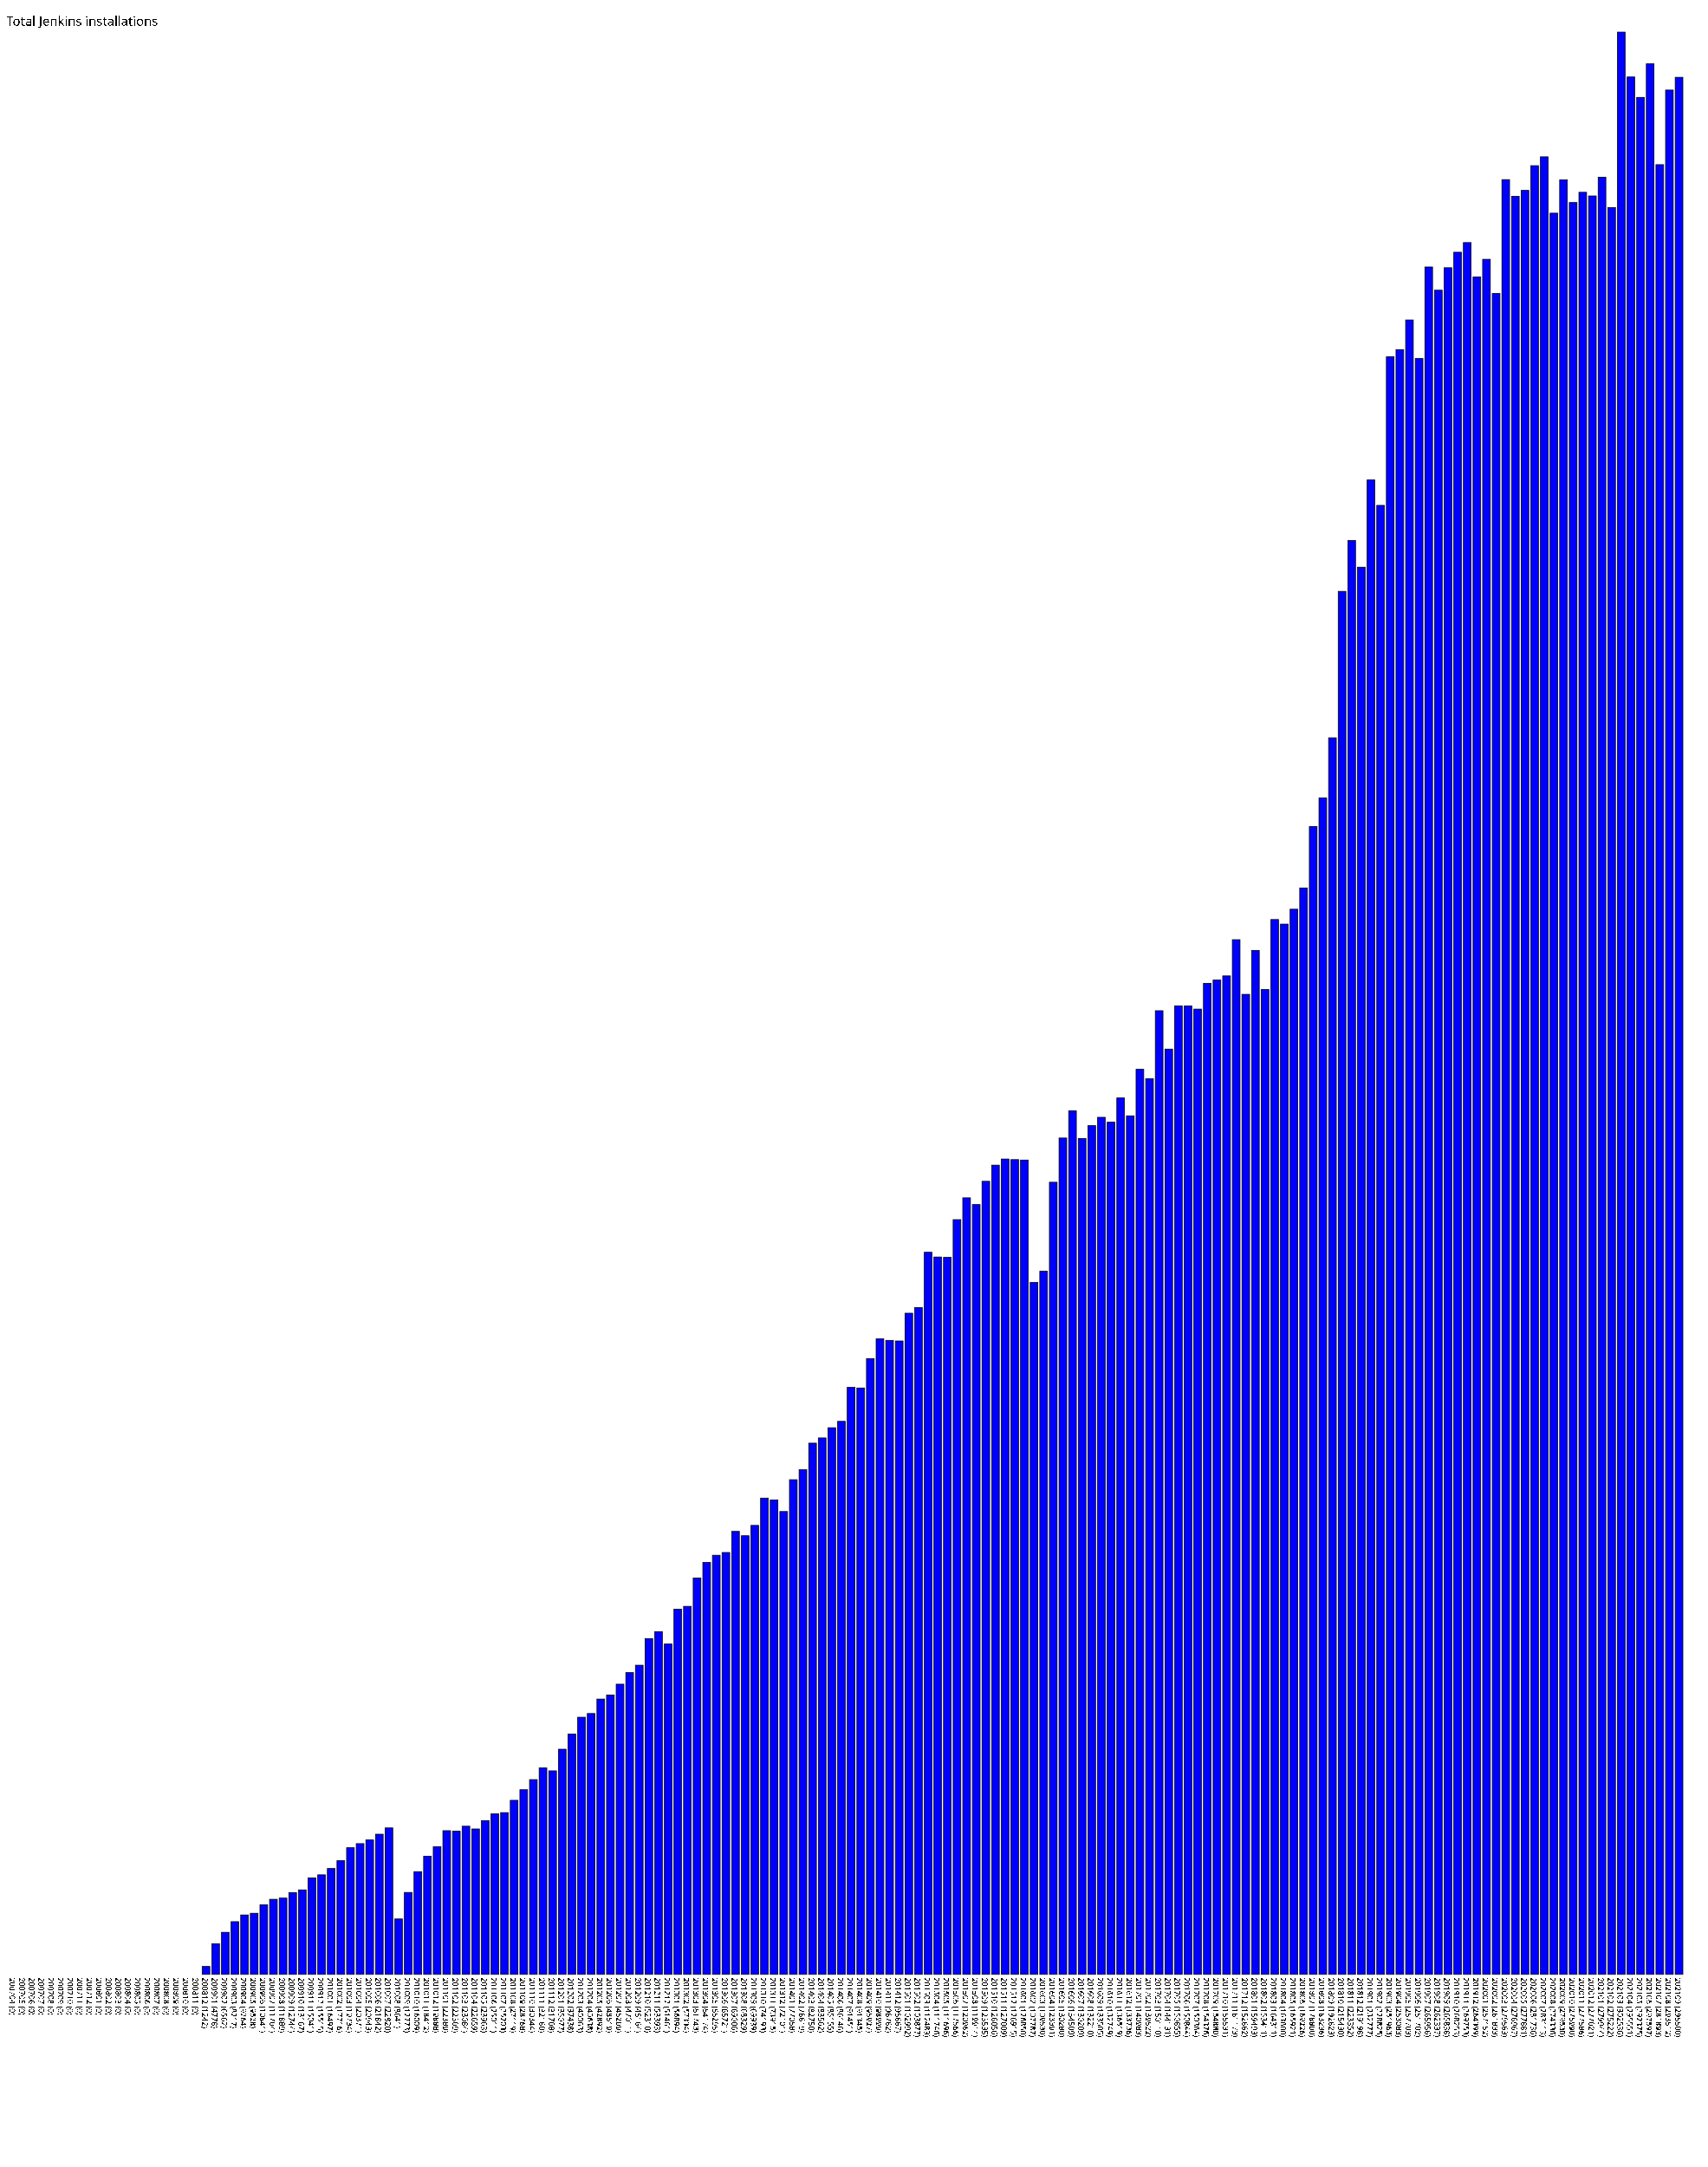
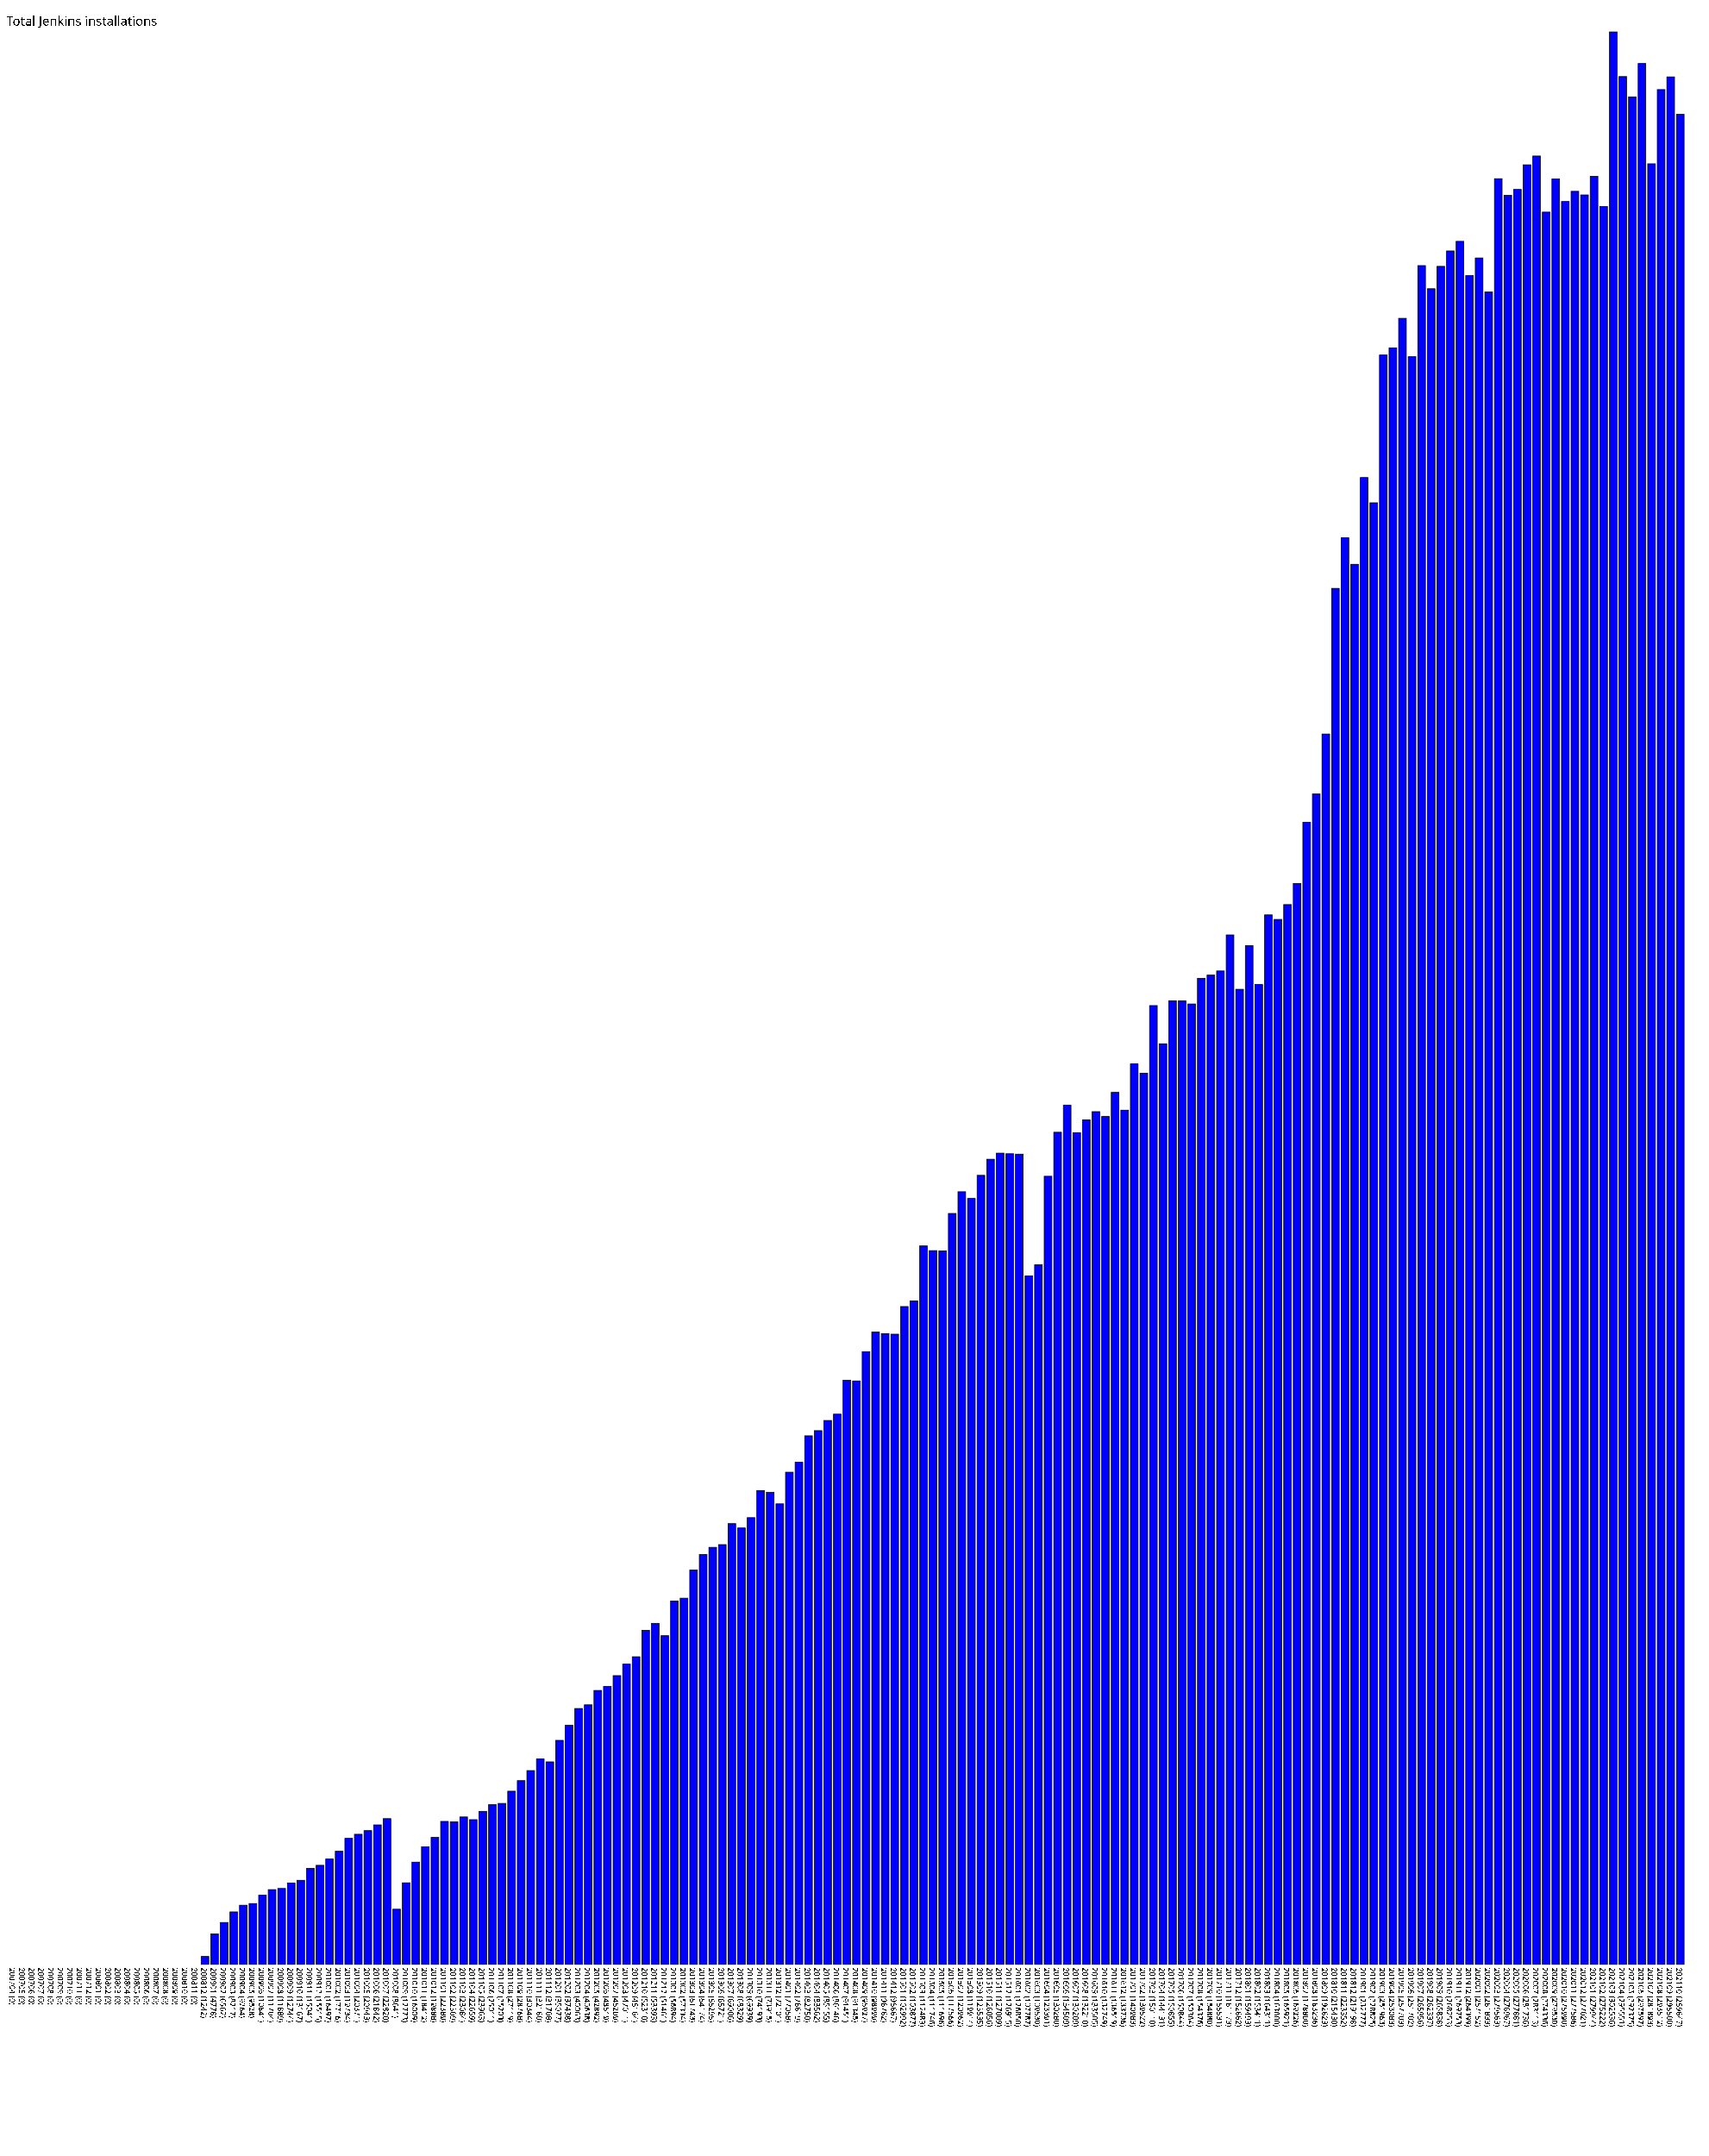
- <svg xmlns="http://www.w3.org/2000/svg" version="1.1" preserveAspectRatio="xMidYMid meet" viewBox="0 0 2660 3375.36">
+ <svg xmlns="http://www.w3.org/2000/svg" version="1.1" preserveAspectRatio="xMidYMid meet" viewBox="0 0 2675 3375.36">
  <rect fill="blue" height="0" stroke="black" width="12" x="15" y="3075.36" />
  <text x="15" y="3080.36" font-family="Tahoma" font-size="12" transform="rotate(90 15,3080.36)" text-rendering="optimizeSpeed" fill="#000000;">200704 (0)</text>
  <rect fill="blue" height="0" stroke="black" width="12" x="30" y="3075.36" />
  <text x="30" y="3080.36" font-family="Tahoma" font-size="12" transform="rotate(90 30,3080.36)" text-rendering="optimizeSpeed" fill="#000000;">200705 (0)</text>
  <rect fill="blue" height="0" stroke="black" width="12" x="45" y="3075.36" />
  <text x="45" y="3080.36" font-family="Tahoma" font-size="12" transform="rotate(90 45,3080.36)" text-rendering="optimizeSpeed" fill="#000000;">200706 (0)</text>
  <rect fill="blue" height="0" stroke="black" width="12" x="60" y="3075.36" />
  <text x="60" y="3080.36" font-family="Tahoma" font-size="12" transform="rotate(90 60,3080.36)" text-rendering="optimizeSpeed" fill="#000000;">200707 (0)</text>
  <rect fill="blue" height="0" stroke="black" width="12" x="75" y="3075.36" />
  <text x="75" y="3080.36" font-family="Tahoma" font-size="12" transform="rotate(90 75,3080.36)" text-rendering="optimizeSpeed" fill="#000000;">200708 (0)</text>
  <rect fill="blue" height="0" stroke="black" width="12" x="90" y="3075.36" />
  <text x="90" y="3080.36" font-family="Tahoma" font-size="12" transform="rotate(90 90,3080.36)" text-rendering="optimizeSpeed" fill="#000000;">200709 (0)</text>
  <rect fill="blue" height="0" stroke="black" width="12" x="105" y="3075.36" />
  <text x="105" y="3080.36" font-family="Tahoma" font-size="12" transform="rotate(90 105,3080.36)" text-rendering="optimizeSpeed" fill="#000000;">200710 (0)</text>
  <rect fill="blue" height="0" stroke="black" width="12" x="120" y="3075.36" />
  <text x="120" y="3080.36" font-family="Tahoma" font-size="12" transform="rotate(90 120,3080.36)" text-rendering="optimizeSpeed" fill="#000000;">200711 (0)</text>
  <rect fill="blue" height="0" stroke="black" width="12" x="135" y="3075.36" />
  <text x="135" y="3080.36" font-family="Tahoma" font-size="12" transform="rotate(90 135,3080.36)" text-rendering="optimizeSpeed" fill="#000000;">200712 (0)</text>
  <rect fill="blue" height="0" stroke="black" width="12" x="150" y="3075.36" />
  <text x="150" y="3080.36" font-family="Tahoma" font-size="12" transform="rotate(90 150,3080.36)" text-rendering="optimizeSpeed" fill="#000000;">200801 (0)</text>
  <rect fill="blue" height="0" stroke="black" width="12" x="165" y="3075.36" />
  <text x="165" y="3080.36" font-family="Tahoma" font-size="12" transform="rotate(90 165,3080.36)" text-rendering="optimizeSpeed" fill="#000000;">200802 (0)</text>
  <rect fill="blue" height="0" stroke="black" width="12" x="180" y="3075.36" />
  <text x="180" y="3080.36" font-family="Tahoma" font-size="12" transform="rotate(90 180,3080.36)" text-rendering="optimizeSpeed" fill="#000000;">200803 (0)</text>
  <rect fill="blue" height="0" stroke="black" width="12" x="195" y="3075.36" />
  <text x="195" y="3080.36" font-family="Tahoma" font-size="12" transform="rotate(90 195,3080.36)" text-rendering="optimizeSpeed" fill="#000000;">200804 (0)</text>
  <rect fill="blue" height="0" stroke="black" width="12" x="210" y="3075.36" />
  <text x="210" y="3080.36" font-family="Tahoma" font-size="12" transform="rotate(90 210,3080.36)" text-rendering="optimizeSpeed" fill="#000000;">200805 (0)</text>
  <rect fill="blue" height="0" stroke="black" width="12" x="225" y="3075.36" />
  <text x="225" y="3080.36" font-family="Tahoma" font-size="12" transform="rotate(90 225,3080.36)" text-rendering="optimizeSpeed" fill="#000000;">200806 (0)</text>
  <rect fill="blue" height="0" stroke="black" width="12" x="240" y="3075.36" />
  <text x="240" y="3080.36" font-family="Tahoma" font-size="12" transform="rotate(90 240,3080.36)" text-rendering="optimizeSpeed" fill="#000000;">200807 (0)</text>
  <rect fill="blue" height="0" stroke="black" width="12" x="255" y="3075.36" />
  <text x="255" y="3080.36" font-family="Tahoma" font-size="12" transform="rotate(90 255,3080.36)" text-rendering="optimizeSpeed" fill="#000000;">200808 (0)</text>
  <rect fill="blue" height="0" stroke="black" width="12" x="270" y="3075.36" />
  <text x="270" y="3080.36" font-family="Tahoma" font-size="12" transform="rotate(90 270,3080.36)" text-rendering="optimizeSpeed" fill="#000000;">200809 (0)</text>
  <rect fill="blue" height="0" stroke="black" width="12" x="285" y="3075.36" />
  <text x="285" y="3080.36" font-family="Tahoma" font-size="12" transform="rotate(90 285,3080.36)" text-rendering="optimizeSpeed" fill="#000000;">200810 (0)</text>
  <rect fill="blue" height="0" stroke="black" width="12" x="300" y="3075.36" />
  <text x="300" y="3080.36" font-family="Tahoma" font-size="12" transform="rotate(90 300,3080.36)" text-rendering="optimizeSpeed" fill="#000000;">200811 (0)</text>
  <rect fill="blue" height="12.42" stroke="black" width="12" x="315" y="3062.94" />
  <text x="315" y="3080.36" font-family="Tahoma" font-size="12" transform="rotate(90 315,3080.36)" text-rendering="optimizeSpeed" fill="#000000;">200812 (1242)</text>
  <rect fill="blue" height="47.78" stroke="black" width="12" x="330" y="3027.58" />
  <text x="330" y="3080.36" font-family="Tahoma" font-size="12" transform="rotate(90 330,3080.36)" text-rendering="optimizeSpeed" fill="#000000;">200901 (4778)</text>
  <rect fill="blue" height="65.62" stroke="black" width="12" x="345" y="3009.74" />
  <text x="345" y="3080.36" font-family="Tahoma" font-size="12" transform="rotate(90 345,3080.36)" text-rendering="optimizeSpeed" fill="#000000;">200902 (6562)</text>
  <rect fill="blue" height="82.17" stroke="black" width="12" x="360" y="2993.19" />
  <text x="360" y="3080.36" font-family="Tahoma" font-size="12" transform="rotate(90 360,3080.36)" text-rendering="optimizeSpeed" fill="#000000;">200903 (8217)</text>
  <rect fill="blue" height="92.64" stroke="black" width="12" x="375" y="2982.72" />
  <text x="375" y="3080.36" font-family="Tahoma" font-size="12" transform="rotate(90 375,3080.36)" text-rendering="optimizeSpeed" fill="#000000;">200904 (9264)</text>
  <rect fill="blue" height="95.28" stroke="black" width="12" x="390" y="2980.08" />
  <text x="390" y="3080.36" font-family="Tahoma" font-size="12" transform="rotate(90 390,3080.36)" text-rendering="optimizeSpeed" fill="#000000;">200905 (9528)</text>
  <rect fill="blue" height="108.41" stroke="black" width="12" x="405" y="2966.95" />
  <text x="405" y="3080.36" font-family="Tahoma" font-size="12" transform="rotate(90 405,3080.36)" text-rendering="optimizeSpeed" fill="#000000;">200906 (10841)</text>
  <rect fill="blue" height="117.04" stroke="black" width="12" x="420" y="2958.32" />
  <text x="420" y="3080.36" font-family="Tahoma" font-size="12" transform="rotate(90 420,3080.36)" text-rendering="optimizeSpeed" fill="#000000;">200907 (11704)</text>
  <rect fill="blue" height="118.89" stroke="black" width="12" x="435" y="2956.47" />
  <text x="435" y="3080.36" font-family="Tahoma" font-size="12" transform="rotate(90 435,3080.36)" text-rendering="optimizeSpeed" fill="#000000;">200908 (11889)</text>
  <rect fill="blue" height="127.44" stroke="black" width="12" x="450" y="2947.92" />
  <text x="450" y="3080.36" font-family="Tahoma" font-size="12" transform="rotate(90 450,3080.36)" text-rendering="optimizeSpeed" fill="#000000;">200909 (12744)</text>
  <rect fill="blue" height="131.67" stroke="black" width="12" x="465" y="2943.69" />
  <text x="465" y="3080.36" font-family="Tahoma" font-size="12" transform="rotate(90 465,3080.36)" text-rendering="optimizeSpeed" fill="#000000;">200910 (13167)</text>
  <rect fill="blue" height="150.41" stroke="black" width="12" x="480" y="2924.95" />
  <text x="480" y="3080.36" font-family="Tahoma" font-size="12" transform="rotate(90 480,3080.36)" text-rendering="optimizeSpeed" fill="#000000;">200911 (15041)</text>
  <rect fill="blue" height="155.15" stroke="black" width="12" x="495" y="2920.21" />
  <text x="495" y="3080.36" font-family="Tahoma" font-size="12" transform="rotate(90 495,3080.36)" text-rendering="optimizeSpeed" fill="#000000;">200912 (15515)</text>
  <rect fill="blue" height="164.97" stroke="black" width="12" x="510" y="2910.39" />
  <text x="510" y="3080.36" font-family="Tahoma" font-size="12" transform="rotate(90 510,3080.36)" text-rendering="optimizeSpeed" fill="#000000;">201001 (16497)</text>
  <rect fill="blue" height="177.16" stroke="black" width="12" x="525" y="2898.20" />
  <text x="525" y="3080.36" font-family="Tahoma" font-size="12" transform="rotate(90 525,3080.36)" text-rendering="optimizeSpeed" fill="#000000;">201002 (17716)</text>
  <rect fill="blue" height="197.34" stroke="black" width="12" x="540" y="2878.02" />
  <text x="540" y="3080.36" font-family="Tahoma" font-size="12" transform="rotate(90 540,3080.36)" text-rendering="optimizeSpeed" fill="#000000;">201003 (19734)</text>
  <rect fill="blue" height="203.71" stroke="black" width="12" x="555" y="2871.65" />
  <text x="555" y="3080.36" font-family="Tahoma" font-size="12" transform="rotate(90 555,3080.36)" text-rendering="optimizeSpeed" fill="#000000;">201004 (20371)</text>
  <rect fill="blue" height="209.43" stroke="black" width="12" x="570" y="2865.93" />
  <text x="570" y="3080.36" font-family="Tahoma" font-size="12" transform="rotate(90 570,3080.36)" text-rendering="optimizeSpeed" fill="#000000;">201005 (20943)</text>
  <rect fill="blue" height="218.42" stroke="black" width="12" x="585" y="2856.94" />
  <text x="585" y="3080.36" font-family="Tahoma" font-size="12" transform="rotate(90 585,3080.36)" text-rendering="optimizeSpeed" fill="#000000;">201006 (21842)</text>
  <rect fill="blue" height="228.2" stroke="black" width="12" x="600" y="2847.16" />
  <text x="600" y="3080.36" font-family="Tahoma" font-size="12" transform="rotate(90 600,3080.36)" text-rendering="optimizeSpeed" fill="#000000;">201007 (22820)</text>
  <rect fill="blue" height="86.41" stroke="black" width="12" x="615" y="2988.95" />
  <text x="615" y="3080.36" font-family="Tahoma" font-size="12" transform="rotate(90 615,3080.36)" text-rendering="optimizeSpeed" fill="#000000;">201008 (8641)</text>
  <rect fill="blue" height="127.73" stroke="black" width="12" x="630" y="2947.63" />
  <text x="630" y="3080.36" font-family="Tahoma" font-size="12" transform="rotate(90 630,3080.36)" text-rendering="optimizeSpeed" fill="#000000;">201009 (12773)</text>
  <rect fill="blue" height="160.09" stroke="black" width="12" x="645" y="2915.27" />
  <text x="645" y="3080.36" font-family="Tahoma" font-size="12" transform="rotate(90 645,3080.36)" text-rendering="optimizeSpeed" fill="#000000;">201010 (16009)</text>
  <rect fill="blue" height="184.12" stroke="black" width="12" x="660" y="2891.24" />
  <text x="660" y="3080.36" font-family="Tahoma" font-size="12" transform="rotate(90 660,3080.36)" text-rendering="optimizeSpeed" fill="#000000;">201011 (18412)</text>
  <rect fill="blue" height="198.88" stroke="black" width="12" x="675" y="2876.48" />
  <text x="675" y="3080.36" font-family="Tahoma" font-size="12" transform="rotate(90 675,3080.36)" text-rendering="optimizeSpeed" fill="#000000;">201012 (19888)</text>
  <rect fill="blue" height="223.89" stroke="black" width="12" x="690" y="2851.47" />
  <text x="690" y="3080.36" font-family="Tahoma" font-size="12" transform="rotate(90 690,3080.36)" text-rendering="optimizeSpeed" fill="#000000;">201101 (22389)</text>
  <rect fill="blue" height="223.09" stroke="black" width="12" x="705" y="2852.27" />
  <text x="705" y="3080.36" font-family="Tahoma" font-size="12" transform="rotate(90 705,3080.36)" text-rendering="optimizeSpeed" fill="#000000;">201102 (22309)</text>
  <rect fill="blue" height="230.84" stroke="black" width="12" x="720" y="2844.52" />
  <text x="720" y="3080.36" font-family="Tahoma" font-size="12" transform="rotate(90 720,3080.36)" text-rendering="optimizeSpeed" fill="#000000;">201103 (23084)</text>
  <rect fill="blue" height="226.59" stroke="black" width="12" x="735" y="2848.77" />
  <text x="735" y="3080.36" font-family="Tahoma" font-size="12" transform="rotate(90 735,3080.36)" text-rendering="optimizeSpeed" fill="#000000;">201104 (22659)</text>
  <rect fill="blue" height="239.63" stroke="black" width="12" x="750" y="2835.73" />
  <text x="750" y="3080.36" font-family="Tahoma" font-size="12" transform="rotate(90 750,3080.36)" text-rendering="optimizeSpeed" fill="#000000;">201105 (23963)</text>
  <rect fill="blue" height="250.11" stroke="black" width="12" x="765" y="2825.25" />
  <text x="765" y="3080.36" font-family="Tahoma" font-size="12" transform="rotate(90 765,3080.36)" text-rendering="optimizeSpeed" fill="#000000;">201106 (25011)</text>
  <rect fill="blue" height="252.03" stroke="black" width="12" x="780" y="2823.33" />
  <text x="780" y="3080.36" font-family="Tahoma" font-size="12" transform="rotate(90 780,3080.36)" text-rendering="optimizeSpeed" fill="#000000;">201107 (25203)</text>
  <rect fill="blue" height="271.19" stroke="black" width="12" x="795" y="2804.17" />
  <text x="795" y="3080.36" font-family="Tahoma" font-size="12" transform="rotate(90 795,3080.36)" text-rendering="optimizeSpeed" fill="#000000;">201108 (27119)</text>
  <rect fill="blue" height="287.68" stroke="black" width="12" x="810" y="2787.68" />
  <text x="810" y="3080.36" font-family="Tahoma" font-size="12" transform="rotate(90 810,3080.36)" text-rendering="optimizeSpeed" fill="#000000;">201109 (28768)</text>
  <rect fill="blue" height="303.44" stroke="black" width="12" x="825" y="2771.92" />
  <text x="825" y="3080.36" font-family="Tahoma" font-size="12" transform="rotate(90 825,3080.36)" text-rendering="optimizeSpeed" fill="#000000;">201110 (30344)</text>
  <rect fill="blue" height="321.6" stroke="black" width="12" x="840" y="2753.76" />
  <text x="840" y="3080.36" font-family="Tahoma" font-size="12" transform="rotate(90 840,3080.36)" text-rendering="optimizeSpeed" fill="#000000;">201111 (32160)</text>
  <rect fill="blue" height="317.08" stroke="black" width="12" x="855" y="2758.28" />
  <text x="855" y="3080.36" font-family="Tahoma" font-size="12" transform="rotate(90 855,3080.36)" text-rendering="optimizeSpeed" fill="#000000;">201112 (31708)</text>
  <rect fill="blue" height="350.77" stroke="black" width="12" x="870" y="2724.59" />
  <text x="870" y="3080.36" font-family="Tahoma" font-size="12" transform="rotate(90 870,3080.36)" text-rendering="optimizeSpeed" fill="#000000;">201201 (35077)</text>
  <rect fill="blue" height="374.38" stroke="black" width="12" x="885" y="2700.98" />
  <text x="885" y="3080.36" font-family="Tahoma" font-size="12" transform="rotate(90 885,3080.36)" text-rendering="optimizeSpeed" fill="#000000;">201202 (37438)</text>
  <rect fill="blue" height="400.63" stroke="black" width="12" x="900" y="2674.73" />
  <text x="900" y="3080.36" font-family="Tahoma" font-size="12" transform="rotate(90 900,3080.36)" text-rendering="optimizeSpeed" fill="#000000;">201203 (40063)</text>
  <rect fill="blue" height="406.38" stroke="black" width="12" x="915" y="2668.98" />
  <text x="915" y="3080.36" font-family="Tahoma" font-size="12" transform="rotate(90 915,3080.36)" text-rendering="optimizeSpeed" fill="#000000;">201204 (40638)</text>
  <rect fill="blue" height="428.92" stroke="black" width="12" x="930" y="2646.44" />
  <text x="930" y="3080.36" font-family="Tahoma" font-size="12" transform="rotate(90 930,3080.36)" text-rendering="optimizeSpeed" fill="#000000;">201205 (42892)</text>
  <rect fill="blue" height="435.19" stroke="black" width="12" x="945" y="2640.17" />
  <text x="945" y="3080.36" font-family="Tahoma" font-size="12" transform="rotate(90 945,3080.36)" text-rendering="optimizeSpeed" fill="#000000;">201206 (43519)</text>
  <rect fill="blue" height="452.09" stroke="black" width="12" x="960" y="2623.27" />
  <text x="960" y="3080.36" font-family="Tahoma" font-size="12" transform="rotate(90 960,3080.36)" text-rendering="optimizeSpeed" fill="#000000;">201207 (45209)</text>
  <rect fill="blue" height="470.11" stroke="black" width="12" x="975" y="2605.25" />
  <text x="975" y="3080.36" font-family="Tahoma" font-size="12" transform="rotate(90 975,3080.36)" text-rendering="optimizeSpeed" fill="#000000;">201208 (47011)</text>
  <rect fill="blue" height="481.64" stroke="black" width="12" x="990" y="2593.72" />
  <text x="990" y="3080.36" font-family="Tahoma" font-size="12" transform="rotate(90 990,3080.36)" text-rendering="optimizeSpeed" fill="#000000;">201209 (48164)</text>
  <rect fill="blue" height="523.1" stroke="black" width="12" x="1005" y="2552.26" />
  <text x="1005" y="3080.36" font-family="Tahoma" font-size="12" transform="rotate(90 1005,3080.36)" text-rendering="optimizeSpeed" fill="#000000;">201210 (52310)</text>
  <rect fill="blue" height="533.93" stroke="black" width="12" x="1020" y="2541.43" />
  <text x="1020" y="3080.36" font-family="Tahoma" font-size="12" transform="rotate(90 1020,3080.36)" text-rendering="optimizeSpeed" fill="#000000;">201211 (53393)</text>
  <rect fill="blue" height="514.61" stroke="black" width="12" x="1035" y="2560.75" />
  <text x="1035" y="3080.36" font-family="Tahoma" font-size="12" transform="rotate(90 1035,3080.36)" text-rendering="optimizeSpeed" fill="#000000;">201212 (51461)</text>
  <rect fill="blue" height="568.94" stroke="black" width="12" x="1050" y="2506.42" />
  <text x="1050" y="3080.36" font-family="Tahoma" font-size="12" transform="rotate(90 1050,3080.36)" text-rendering="optimizeSpeed" fill="#000000;">201301 (56894)</text>
  <rect fill="blue" height="573.34" stroke="black" width="12" x="1065" y="2502.02" />
  <text x="1065" y="3080.36" font-family="Tahoma" font-size="12" transform="rotate(90 1065,3080.36)" text-rendering="optimizeSpeed" fill="#000000;">201302 (57334)</text>
  <rect fill="blue" height="617.43" stroke="black" width="12" x="1080" y="2457.93" />
  <text x="1080" y="3080.36" font-family="Tahoma" font-size="12" transform="rotate(90 1080,3080.36)" text-rendering="optimizeSpeed" fill="#000000;">201303 (61743)</text>
  <rect fill="blue" height="641.74" stroke="black" width="12" x="1095" y="2433.62" />
  <text x="1095" y="3080.36" font-family="Tahoma" font-size="12" transform="rotate(90 1095,3080.36)" text-rendering="optimizeSpeed" fill="#000000;">201304 (64174)</text>
  <rect fill="blue" height="652.95" stroke="black" width="12" x="1110" y="2422.41" />
  <text x="1110" y="3080.36" font-family="Tahoma" font-size="12" transform="rotate(90 1110,3080.36)" text-rendering="optimizeSpeed" fill="#000000;">201305 (65295)</text>
  <rect fill="blue" height="657.21" stroke="black" width="12" x="1125" y="2418.15" />
  <text x="1125" y="3080.36" font-family="Tahoma" font-size="12" transform="rotate(90 1125,3080.36)" text-rendering="optimizeSpeed" fill="#000000;">201306 (65721)</text>
  <rect fill="blue" height="690.06" stroke="black" width="12" x="1140" y="2385.30" />
  <text x="1140" y="3080.36" font-family="Tahoma" font-size="12" transform="rotate(90 1140,3080.36)" text-rendering="optimizeSpeed" fill="#000000;">201307 (69006)</text>
  <rect fill="blue" height="683.29" stroke="black" width="12" x="1155" y="2392.07" />
  <text x="1155" y="3080.36" font-family="Tahoma" font-size="12" transform="rotate(90 1155,3080.36)" text-rendering="optimizeSpeed" fill="#000000;">201308 (68329)</text>
  <rect fill="blue" height="699.39" stroke="black" width="12" x="1170" y="2375.97" />
  <text x="1170" y="3080.36" font-family="Tahoma" font-size="12" transform="rotate(90 1170,3080.36)" text-rendering="optimizeSpeed" fill="#000000;">201309 (69939)</text>
  <rect fill="blue" height="741.93" stroke="black" width="12" x="1185" y="2333.43" />
  <text x="1185" y="3080.36" font-family="Tahoma" font-size="12" transform="rotate(90 1185,3080.36)" text-rendering="optimizeSpeed" fill="#000000;">201310 (74193)</text>
  <rect fill="blue" height="739.15" stroke="black" width="12" x="1200" y="2336.21" />
  <text x="1200" y="3080.36" font-family="Tahoma" font-size="12" transform="rotate(90 1200,3080.36)" text-rendering="optimizeSpeed" fill="#000000;">201311 (73915)</text>
  <rect fill="blue" height="721.01" stroke="black" width="12" x="1215" y="2354.35" />
  <text x="1215" y="3080.36" font-family="Tahoma" font-size="12" transform="rotate(90 1215,3080.36)" text-rendering="optimizeSpeed" fill="#000000;">201312 (72101)</text>
  <rect fill="blue" height="770.58" stroke="black" width="12" x="1230" y="2304.78" />
  <text x="1230" y="3080.36" font-family="Tahoma" font-size="12" transform="rotate(90 1230,3080.36)" text-rendering="optimizeSpeed" fill="#000000;">201401 (77058)</text>
  <rect fill="blue" height="786.19" stroke="black" width="12" x="1245" y="2289.17" />
  <text x="1245" y="3080.36" font-family="Tahoma" font-size="12" transform="rotate(90 1245,3080.36)" text-rendering="optimizeSpeed" fill="#000000;">201402 (78619)</text>
  <rect fill="blue" height="827.5" stroke="black" width="12" x="1260" y="2247.86" />
  <text x="1260" y="3080.36" font-family="Tahoma" font-size="12" transform="rotate(90 1260,3080.36)" text-rendering="optimizeSpeed" fill="#000000;">201403 (82750)</text>
  <rect fill="blue" height="835.62" stroke="black" width="12" x="1275" y="2239.74" />
  <text x="1275" y="3080.36" font-family="Tahoma" font-size="12" transform="rotate(90 1275,3080.36)" text-rendering="optimizeSpeed" fill="#000000;">201404 (83562)</text>
  <rect fill="blue" height="851.55" stroke="black" width="12" x="1290" y="2223.81" />
  <text x="1290" y="3080.36" font-family="Tahoma" font-size="12" transform="rotate(90 1290,3080.36)" text-rendering="optimizeSpeed" fill="#000000;">201405 (85155)</text>
  <rect fill="blue" height="861.46" stroke="black" width="12" x="1305" y="2213.90" />
  <text x="1305" y="3080.36" font-family="Tahoma" font-size="12" transform="rotate(90 1305,3080.36)" text-rendering="optimizeSpeed" fill="#000000;">201406 (86146)</text>
  <rect fill="blue" height="914.51" stroke="black" width="12" x="1320" y="2160.85" />
  <text x="1320" y="3080.36" font-family="Tahoma" font-size="12" transform="rotate(90 1320,3080.36)" text-rendering="optimizeSpeed" fill="#000000;">201407 (91451)</text>
  <rect fill="blue" height="913.45" stroke="black" width="12" x="1335" y="2161.91" />
  <text x="1335" y="3080.36" font-family="Tahoma" font-size="12" transform="rotate(90 1335,3080.36)" text-rendering="optimizeSpeed" fill="#000000;">201408 (91345)</text>
  <rect fill="blue" height="959.27" stroke="black" width="12" x="1350" y="2116.09" />
  <text x="1350" y="3080.36" font-family="Tahoma" font-size="12" transform="rotate(90 1350,3080.36)" text-rendering="optimizeSpeed" fill="#000000;">201409 (95927)</text>
  <rect fill="blue" height="989.99" stroke="black" width="12" x="1365" y="2085.37" />
  <text x="1365" y="3080.36" font-family="Tahoma" font-size="12" transform="rotate(90 1365,3080.36)" text-rendering="optimizeSpeed" fill="#000000;">201410 (98999)</text>
  <rect fill="blue" height="987.62" stroke="black" width="12" x="1380" y="2087.74" />
  <text x="1380" y="3080.36" font-family="Tahoma" font-size="12" transform="rotate(90 1380,3080.36)" text-rendering="optimizeSpeed" fill="#000000;">201411 (98762)</text>
  <rect fill="blue" height="986.67" stroke="black" width="12" x="1395" y="2088.69" />
  <text x="1395" y="3080.36" font-family="Tahoma" font-size="12" transform="rotate(90 1395,3080.36)" text-rendering="optimizeSpeed" fill="#000000;">201412 (98667)</text>
  <rect fill="blue" height="1029.92" stroke="black" width="12" x="1410" y="2045.44" />
  <text x="1410" y="3080.36" font-family="Tahoma" font-size="12" transform="rotate(90 1410,3080.36)" text-rendering="optimizeSpeed" fill="#000000;">201501 (102992)</text>
  <rect fill="blue" height="1038.77" stroke="black" width="12" x="1425" y="2036.59" />
  <text x="1425" y="3080.36" font-family="Tahoma" font-size="12" transform="rotate(90 1425,3080.36)" text-rendering="optimizeSpeed" fill="#000000;">201502 (103877)</text>
  <rect fill="blue" height="1124.83" stroke="black" width="12" x="1440" y="1950.53" />
  <text x="1440" y="3080.36" font-family="Tahoma" font-size="12" transform="rotate(90 1440,3080.36)" text-rendering="optimizeSpeed" fill="#000000;">201503 (112483)</text>
  <rect fill="blue" height="1117.46" stroke="black" width="12" x="1455" y="1957.90" />
  <text x="1455" y="3080.36" font-family="Tahoma" font-size="12" transform="rotate(90 1455,3080.36)" text-rendering="optimizeSpeed" fill="#000000;">201504 (111746)</text>
  <rect fill="blue" height="1116.96" stroke="black" width="12" x="1470" y="1958.40" />
  <text x="1470" y="3080.36" font-family="Tahoma" font-size="12" transform="rotate(90 1470,3080.36)" text-rendering="optimizeSpeed" fill="#000000;">201505 (111696)</text>
  <rect fill="blue" height="1175.66" stroke="black" width="12" x="1485" y="1899.70" />
  <text x="1485" y="3080.36" font-family="Tahoma" font-size="12" transform="rotate(90 1485,3080.36)" text-rendering="optimizeSpeed" fill="#000000;">201506 (117566)</text>
  <rect fill="blue" height="1209.62" stroke="black" width="12" x="1500" y="1865.74" />
  <text x="1500" y="3080.36" font-family="Tahoma" font-size="12" transform="rotate(90 1500,3080.36)" text-rendering="optimizeSpeed" fill="#000000;">201507 (120962)</text>
  <rect fill="blue" height="1199.14" stroke="black" width="12" x="1515" y="1876.22" />
  <text x="1515" y="3080.36" font-family="Tahoma" font-size="12" transform="rotate(90 1515,3080.36)" text-rendering="optimizeSpeed" fill="#000000;">201508 (119914)</text>
  <rect fill="blue" height="1235.35" stroke="black" width="12" x="1530" y="1840.01" />
  <text x="1530" y="3080.36" font-family="Tahoma" font-size="12" transform="rotate(90 1530,3080.36)" text-rendering="optimizeSpeed" fill="#000000;">201509 (123535)</text>
  <rect fill="blue" height="1260.56" stroke="black" width="12" x="1545" y="1814.80" />
  <text x="1545" y="3080.36" font-family="Tahoma" font-size="12" transform="rotate(90 1545,3080.36)" text-rendering="optimizeSpeed" fill="#000000;">201510 (126056)</text>
  <rect fill="blue" height="1270.09" stroke="black" width="12" x="1560" y="1805.27" />
  <text x="1560" y="3080.36" font-family="Tahoma" font-size="12" transform="rotate(90 1560,3080.36)" text-rendering="optimizeSpeed" fill="#000000;">201511 (127009)</text>
  <rect fill="blue" height="1269.15" stroke="black" width="12" x="1575" y="1806.21" />
  <text x="1575" y="3080.36" font-family="Tahoma" font-size="12" transform="rotate(90 1575,3080.36)" text-rendering="optimizeSpeed" fill="#000000;">201512 (126915)</text>
  <rect fill="blue" height="1268.5" stroke="black" width="12" x="1590" y="1806.86" />
  <text x="1590" y="3080.36" font-family="Tahoma" font-size="12" transform="rotate(90 1590,3080.36)" text-rendering="optimizeSpeed" fill="#000000;">201601 (126850)</text>
  <rect fill="blue" height="1077.87" stroke="black" width="12" x="1605" y="1997.49" />
  <text x="1605" y="3080.36" font-family="Tahoma" font-size="12" transform="rotate(90 1605,3080.36)" text-rendering="optimizeSpeed" fill="#000000;">201602 (107787)</text>
  <rect fill="blue" height="1095.3" stroke="black" width="12" x="1620" y="1980.06" />
  <text x="1620" y="3080.36" font-family="Tahoma" font-size="12" transform="rotate(90 1620,3080.36)" text-rendering="optimizeSpeed" fill="#000000;">201603 (109530)</text>
  <rect fill="blue" height="1233.91" stroke="black" width="12" x="1635" y="1841.45" />
  <text x="1635" y="3080.36" font-family="Tahoma" font-size="12" transform="rotate(90 1635,3080.36)" text-rendering="optimizeSpeed" fill="#000000;">201604 (123391)</text>
  <rect fill="blue" height="1302.8" stroke="black" width="12" x="1650" y="1772.56" />
  <text x="1650" y="3080.36" font-family="Tahoma" font-size="12" transform="rotate(90 1650,3080.36)" text-rendering="optimizeSpeed" fill="#000000;">201605 (130280)</text>
  <rect fill="blue" height="1345.09" stroke="black" width="12" x="1665" y="1730.27" />
  <text x="1665" y="3080.36" font-family="Tahoma" font-size="12" transform="rotate(90 1665,3080.36)" text-rendering="optimizeSpeed" fill="#000000;">201606 (134509)</text>
  <rect fill="blue" height="1302.09" stroke="black" width="12" x="1680" y="1773.27" />
  <text x="1680" y="3080.36" font-family="Tahoma" font-size="12" transform="rotate(90 1680,3080.36)" text-rendering="optimizeSpeed" fill="#000000;">201607 (130209)</text>
  <rect fill="blue" height="1322.1" stroke="black" width="12" x="1695" y="1753.26" />
  <text x="1695" y="3080.36" font-family="Tahoma" font-size="12" transform="rotate(90 1695,3080.36)" text-rendering="optimizeSpeed" fill="#000000;">201608 (132210)</text>
  <rect fill="blue" height="1335.05" stroke="black" width="12" x="1710" y="1740.31" />
  <text x="1710" y="3080.36" font-family="Tahoma" font-size="12" transform="rotate(90 1710,3080.36)" text-rendering="optimizeSpeed" fill="#000000;">201609 (133505)</text>
  <rect fill="blue" height="1327.49" stroke="black" width="12" x="1725" y="1747.87" />
  <text x="1725" y="3080.36" font-family="Tahoma" font-size="12" transform="rotate(90 1725,3080.36)" text-rendering="optimizeSpeed" fill="#000000;">201610 (132749)</text>
  <rect fill="blue" height="1365.19" stroke="black" width="12" x="1740" y="1710.17" />
  <text x="1740" y="3080.36" font-family="Tahoma" font-size="12" transform="rotate(90 1740,3080.36)" text-rendering="optimizeSpeed" fill="#000000;">201611 (136519)</text>
  <rect fill="blue" height="1337.36" stroke="black" width="12" x="1755" y="1738.00" />
  <text x="1755" y="3080.36" font-family="Tahoma" font-size="12" transform="rotate(90 1755,3080.36)" text-rendering="optimizeSpeed" fill="#000000;">201612 (133736)</text>
  <rect fill="blue" height="1409.83" stroke="black" width="12" x="1770" y="1665.53" />
  <text x="1770" y="3080.36" font-family="Tahoma" font-size="12" transform="rotate(90 1770,3080.36)" text-rendering="optimizeSpeed" fill="#000000;">201701 (140983)</text>
  <rect fill="blue" height="1395.22" stroke="black" width="12" x="1785" y="1680.14" />
  <text x="1785" y="3080.36" font-family="Tahoma" font-size="12" transform="rotate(90 1785,3080.36)" text-rendering="optimizeSpeed" fill="#000000;">201702 (139522)</text>
  <rect fill="blue" height="1501.1" stroke="black" width="12" x="1800" y="1574.26" />
  <text x="1800" y="3080.36" font-family="Tahoma" font-size="12" transform="rotate(90 1800,3080.36)" text-rendering="optimizeSpeed" fill="#000000;">201703 (150110)</text>
  <rect fill="blue" height="1441.31" stroke="black" width="12" x="1815" y="1634.05" />
  <text x="1815" y="3080.36" font-family="Tahoma" font-size="12" transform="rotate(90 1815,3080.36)" text-rendering="optimizeSpeed" fill="#000000;">201704 (144131)</text>
  <rect fill="blue" height="1508.55" stroke="black" width="12" x="1830" y="1566.81" />
  <text x="1830" y="3080.36" font-family="Tahoma" font-size="12" transform="rotate(90 1830,3080.36)" text-rendering="optimizeSpeed" fill="#000000;">201705 (150855)</text>
  <rect fill="blue" height="1508.44" stroke="black" width="12" x="1845" y="1566.92" />
  <text x="1845" y="3080.36" font-family="Tahoma" font-size="12" transform="rotate(90 1845,3080.36)" text-rendering="optimizeSpeed" fill="#000000;">201706 (150844)</text>
  <rect fill="blue" height="1503.64" stroke="black" width="12" x="1860" y="1571.72" />
  <text x="1860" y="3080.36" font-family="Tahoma" font-size="12" transform="rotate(90 1860,3080.36)" text-rendering="optimizeSpeed" fill="#000000;">201707 (150364)</text>
  <rect fill="blue" height="1543.76" stroke="black" width="12" x="1875" y="1531.60" />
  <text x="1875" y="3080.36" font-family="Tahoma" font-size="12" transform="rotate(90 1875,3080.36)" text-rendering="optimizeSpeed" fill="#000000;">201708 (154376)</text>
  <rect fill="blue" height="1548.8" stroke="black" width="12" x="1890" y="1526.56" />
  <text x="1890" y="3080.36" font-family="Tahoma" font-size="12" transform="rotate(90 1890,3080.36)" text-rendering="optimizeSpeed" fill="#000000;">201709 (154880)</text>
  <rect fill="blue" height="1555.31" stroke="black" width="12" x="1905" y="1520.05" />
  <text x="1905" y="3080.36" font-family="Tahoma" font-size="12" transform="rotate(90 1905,3080.36)" text-rendering="optimizeSpeed" fill="#000000;">201710 (155531)</text>
  <rect fill="blue" height="1611.73" stroke="black" width="12" x="1920" y="1463.63" />
  <text x="1920" y="3080.36" font-family="Tahoma" font-size="12" transform="rotate(90 1920,3080.36)" text-rendering="optimizeSpeed" fill="#000000;">201711 (161173)</text>
  <rect fill="blue" height="1526.62" stroke="black" width="12" x="1935" y="1548.74" />
  <text x="1935" y="3080.36" font-family="Tahoma" font-size="12" transform="rotate(90 1935,3080.36)" text-rendering="optimizeSpeed" fill="#000000;">201712 (152662)</text>
  <rect fill="blue" height="1594.93" stroke="black" width="12" x="1950" y="1480.43" />
  <text x="1950" y="3080.36" font-family="Tahoma" font-size="12" transform="rotate(90 1950,3080.36)" text-rendering="optimizeSpeed" fill="#000000;">201801 (159493)</text>
  <rect fill="blue" height="1534.11" stroke="black" width="12" x="1965" y="1541.25" />
  <text x="1965" y="3080.36" font-family="Tahoma" font-size="12" transform="rotate(90 1965,3080.36)" text-rendering="optimizeSpeed" fill="#000000;">201802 (153411)</text>
  <rect fill="blue" height="1643.11" stroke="black" width="12" x="1980" y="1432.25" />
  <text x="1980" y="3080.36" font-family="Tahoma" font-size="12" transform="rotate(90 1980,3080.36)" text-rendering="optimizeSpeed" fill="#000000;">201803 (164311)</text>
  <rect fill="blue" height="1636" stroke="black" width="12" x="1995" y="1439.36" />
  <text x="1995" y="3080.36" font-family="Tahoma" font-size="12" transform="rotate(90 1995,3080.36)" text-rendering="optimizeSpeed" fill="#000000;">201804 (163600)</text>
  <rect fill="blue" height="1659.21" stroke="black" width="12" x="2010" y="1416.15" />
  <text x="2010" y="3080.36" font-family="Tahoma" font-size="12" transform="rotate(90 2010,3080.36)" text-rendering="optimizeSpeed" fill="#000000;">201805 (165921)</text>
  <rect fill="blue" height="1692.26" stroke="black" width="12" x="2025" y="1383.10" />
  <text x="2025" y="3080.36" font-family="Tahoma" font-size="12" transform="rotate(90 2025,3080.36)" text-rendering="optimizeSpeed" fill="#000000;">201806 (169226)</text>
  <rect fill="blue" height="1788" stroke="black" width="12" x="2040" y="1287.36" />
  <text x="2040" y="3080.36" font-family="Tahoma" font-size="12" transform="rotate(90 2040,3080.36)" text-rendering="optimizeSpeed" fill="#000000;">201807 (178800)</text>
  <rect fill="blue" height="1832.36" stroke="black" width="12" x="2055" y="1243.00" />
  <text x="2055" y="3080.36" font-family="Tahoma" font-size="12" transform="rotate(90 2055,3080.36)" text-rendering="optimizeSpeed" fill="#000000;">201808 (183236)</text>
  <rect fill="blue" height="1926.23" stroke="black" width="12" x="2070" y="1149.13" />
  <text x="2070" y="3080.36" font-family="Tahoma" font-size="12" transform="rotate(90 2070,3080.36)" text-rendering="optimizeSpeed" fill="#000000;">201809 (192623)</text>
  <rect fill="blue" height="2154.3" stroke="black" width="12" x="2085" y="921.06" />
  <text x="2085" y="3080.36" font-family="Tahoma" font-size="12" transform="rotate(90 2085,3080.36)" text-rendering="optimizeSpeed" fill="#000000;">201810 (215430)</text>
  <rect fill="blue" height="2233.52" stroke="black" width="12" x="2100" y="841.84" />
  <text x="2100" y="3080.36" font-family="Tahoma" font-size="12" transform="rotate(90 2100,3080.36)" text-rendering="optimizeSpeed" fill="#000000;">201811 (223352)</text>
  <rect fill="blue" height="2191.98" stroke="black" width="12" x="2115" y="883.38" />
  <text x="2115" y="3080.36" font-family="Tahoma" font-size="12" transform="rotate(90 2115,3080.36)" text-rendering="optimizeSpeed" fill="#000000;">201812 (219198)</text>
  <rect fill="blue" height="2327.77" stroke="black" width="12" x="2130" y="747.59" />
  <text x="2130" y="3080.36" font-family="Tahoma" font-size="12" transform="rotate(90 2130,3080.36)" text-rendering="optimizeSpeed" fill="#000000;">201901 (232777)</text>
  <rect fill="blue" height="2288.25" stroke="black" width="12" x="2145" y="787.11" />
  <text x="2145" y="3080.36" font-family="Tahoma" font-size="12" transform="rotate(90 2145,3080.36)" text-rendering="optimizeSpeed" fill="#000000;">201902 (228825)</text>
  <rect fill="blue" height="2519.63" stroke="black" width="12" x="2160" y="555.73" />
  <text x="2160" y="3080.36" font-family="Tahoma" font-size="12" transform="rotate(90 2160,3080.36)" text-rendering="optimizeSpeed" fill="#000000;">201903 (251963)</text>
  <rect fill="blue" height="2530.83" stroke="black" width="12" x="2175" y="544.53" />
  <text x="2175" y="3080.36" font-family="Tahoma" font-size="12" transform="rotate(90 2175,3080.36)" text-rendering="optimizeSpeed" fill="#000000;">201904 (253083)</text>
  <rect fill="blue" height="2577.03" stroke="black" width="12" x="2190" y="498.33" />
  <text x="2190" y="3080.36" font-family="Tahoma" font-size="12" transform="rotate(90 2190,3080.36)" text-rendering="optimizeSpeed" fill="#000000;">201905 (257703)</text>
  <rect fill="blue" height="2517.02" stroke="black" width="12" x="2205" y="558.34" />
  <text x="2205" y="3080.36" font-family="Tahoma" font-size="12" transform="rotate(90 2205,3080.36)" text-rendering="optimizeSpeed" fill="#000000;">201906 (251702)</text>
  <rect fill="blue" height="2659.56" stroke="black" width="12" x="2220" y="415.80" />
  <text x="2220" y="3080.36" font-family="Tahoma" font-size="12" transform="rotate(90 2220,3080.36)" text-rendering="optimizeSpeed" fill="#000000;">201907 (265956)</text>
  <rect fill="blue" height="2623.37" stroke="black" width="12" x="2235" y="451.99" />
  <text x="2235" y="3080.36" font-family="Tahoma" font-size="12" transform="rotate(90 2235,3080.36)" text-rendering="optimizeSpeed" fill="#000000;">201908 (262337)</text>
  <rect fill="blue" height="2658.38" stroke="black" width="12" x="2250" y="416.98" />
  <text x="2250" y="3080.36" font-family="Tahoma" font-size="12" transform="rotate(90 2250,3080.36)" text-rendering="optimizeSpeed" fill="#000000;">201909 (265838)</text>
  <rect fill="blue" height="2682.53" stroke="black" width="12" x="2265" y="392.83" />
  <text x="2265" y="3080.36" font-family="Tahoma" font-size="12" transform="rotate(90 2265,3080.36)" text-rendering="optimizeSpeed" fill="#000000;">201910 (268253)</text>
  <rect fill="blue" height="2697.53" stroke="black" width="12" x="2280" y="377.83" />
  <text x="2280" y="3080.36" font-family="Tahoma" font-size="12" transform="rotate(90 2280,3080.36)" text-rendering="optimizeSpeed" fill="#000000;">201911 (269753)</text>
  <rect fill="blue" height="2643.99" stroke="black" width="12" x="2295" y="431.37" />
  <text x="2295" y="3080.36" font-family="Tahoma" font-size="12" transform="rotate(90 2295,3080.36)" text-rendering="optimizeSpeed" fill="#000000;">201912 (264399)</text>
  <rect fill="blue" height="2671.52" stroke="black" width="12" x="2310" y="403.84" />
  <text x="2310" y="3080.36" font-family="Tahoma" font-size="12" transform="rotate(90 2310,3080.36)" text-rendering="optimizeSpeed" fill="#000000;">202001 (267152)</text>
  <rect fill="blue" height="2618.33" stroke="black" width="12" x="2325" y="457.03" />
  <text x="2325" y="3080.36" font-family="Tahoma" font-size="12" transform="rotate(90 2325,3080.36)" text-rendering="optimizeSpeed" fill="#000000;">202002 (261833)</text>
  <rect fill="blue" height="2795.63" stroke="black" width="12" x="2340" y="279.73" />
  <text x="2340" y="3080.36" font-family="Tahoma" font-size="12" transform="rotate(90 2340,3080.36)" text-rendering="optimizeSpeed" fill="#000000;">202003 (279563)</text>
  <rect fill="blue" height="2769.67" stroke="black" width="12" x="2355" y="305.69" />
  <text x="2355" y="3080.36" font-family="Tahoma" font-size="12" transform="rotate(90 2355,3080.36)" text-rendering="optimizeSpeed" fill="#000000;">202004 (276967)</text>
  <rect fill="blue" height="2778.81" stroke="black" width="12" x="2370" y="296.55" />
  <text x="2370" y="3080.36" font-family="Tahoma" font-size="12" transform="rotate(90 2370,3080.36)" text-rendering="optimizeSpeed" fill="#000000;">202005 (277881)</text>
  <rect fill="blue" height="2817.36" stroke="black" width="12" x="2385" y="258.00" />
  <text x="2385" y="3080.36" font-family="Tahoma" font-size="12" transform="rotate(90 2385,3080.36)" text-rendering="optimizeSpeed" fill="#000000;">202006 (281736)</text>
  <rect fill="blue" height="2831.13" stroke="black" width="12" x="2400" y="244.23" />
  <text x="2400" y="3080.36" font-family="Tahoma" font-size="12" transform="rotate(90 2400,3080.36)" text-rendering="optimizeSpeed" fill="#000000;">202007 (283113)</text>
  <rect fill="blue" height="2743.36" stroke="black" width="12" x="2415" y="332.00" />
  <text x="2415" y="3080.36" font-family="Tahoma" font-size="12" transform="rotate(90 2415,3080.36)" text-rendering="optimizeSpeed" fill="#000000;">202008 (274336)</text>
  <rect fill="blue" height="2795.3" stroke="black" width="12" x="2430" y="280.06" />
  <text x="2430" y="3080.36" font-family="Tahoma" font-size="12" transform="rotate(90 2430,3080.36)" text-rendering="optimizeSpeed" fill="#000000;">202009 (279530)</text>
  <rect fill="blue" height="2759.9" stroke="black" width="12" x="2445" y="315.46" />
  <text x="2445" y="3080.36" font-family="Tahoma" font-size="12" transform="rotate(90 2445,3080.36)" text-rendering="optimizeSpeed" fill="#000000;">202010 (275990)</text>
  <rect fill="blue" height="2775.86" stroke="black" width="12" x="2460" y="299.50" />
  <text x="2460" y="3080.36" font-family="Tahoma" font-size="12" transform="rotate(90 2460,3080.36)" text-rendering="optimizeSpeed" fill="#000000;">202011 (277586)</text>
  <rect fill="blue" height="2770.21" stroke="black" width="12" x="2475" y="305.15" />
  <text x="2475" y="3080.36" font-family="Tahoma" font-size="12" transform="rotate(90 2475,3080.36)" text-rendering="optimizeSpeed" fill="#000000;">202012 (277021)</text>
  <rect fill="blue" height="2799.44" stroke="black" width="12" x="2490" y="275.92" />
  <text x="2490" y="3080.36" font-family="Tahoma" font-size="12" transform="rotate(90 2490,3080.36)" text-rendering="optimizeSpeed" fill="#000000;">202101 (279944)</text>
  <rect fill="blue" height="2752.22" stroke="black" width="12" x="2505" y="323.14" />
  <text x="2505" y="3080.36" font-family="Tahoma" font-size="12" transform="rotate(90 2505,3080.36)" text-rendering="optimizeSpeed" fill="#000000;">202102 (275222)</text>
  <rect fill="blue" height="3025.36" stroke="black" width="12" x="2520" y="50.00" />
  <text x="2520" y="3080.36" font-family="Tahoma" font-size="12" transform="rotate(90 2520,3080.36)" text-rendering="optimizeSpeed" fill="#000000;">202103 (302536)</text>
  <rect fill="blue" height="2955.51" stroke="black" width="12" x="2535" y="119.85" />
  <text x="2535" y="3080.36" font-family="Tahoma" font-size="12" transform="rotate(90 2535,3080.36)" text-rendering="optimizeSpeed" fill="#000000;">202104 (295551)</text>
  <rect fill="blue" height="2923.75" stroke="black" width="12" x="2550" y="151.61" />
  <text x="2550" y="3080.36" font-family="Tahoma" font-size="12" transform="rotate(90 2550,3080.36)" text-rendering="optimizeSpeed" fill="#000000;">202105 (292375)</text>
  <rect fill="blue" height="2975.97" stroke="black" width="12" x="2565" y="99.39" />
  <text x="2565" y="3080.36" font-family="Tahoma" font-size="12" transform="rotate(90 2565,3080.36)" text-rendering="optimizeSpeed" fill="#000000;">202106 (297597)</text>
  <rect fill="blue" height="2818.93" stroke="black" width="12" x="2580" y="256.43" />
  <text x="2580" y="3080.36" font-family="Tahoma" font-size="12" transform="rotate(90 2580,3080.36)" text-rendering="optimizeSpeed" fill="#000000;">202107 (281893)</text>
  <rect fill="blue" height="2935.12" stroke="black" width="12" x="2595" y="140.24" />
  <text x="2595" y="3080.36" font-family="Tahoma" font-size="12" transform="rotate(90 2595,3080.36)" text-rendering="optimizeSpeed" fill="#000000;">202108 (293512)</text>
  <rect fill="blue" height="2955" stroke="black" width="12" x="2610" y="120.36" />
  <text x="2610" y="3080.36" font-family="Tahoma" font-size="12" transform="rotate(90 2610,3080.36)" text-rendering="optimizeSpeed" fill="#000000;">202109 (295500)</text>
+   <rect fill="blue" height="2896.47" stroke="black" width="12" x="2625" y="178.89" />
+   <text x="2625" y="3080.36" font-family="Tahoma" font-size="12" transform="rotate(90 2625,3080.36)" text-rendering="optimizeSpeed" fill="#000000;">202110 (289647)</text>
  <text x="10" y="40" font-family="Tahoma" font-size="20" text-rendering="optimizeSpeed" fill="#000000;">Total Jenkins installations</text>
</svg>
